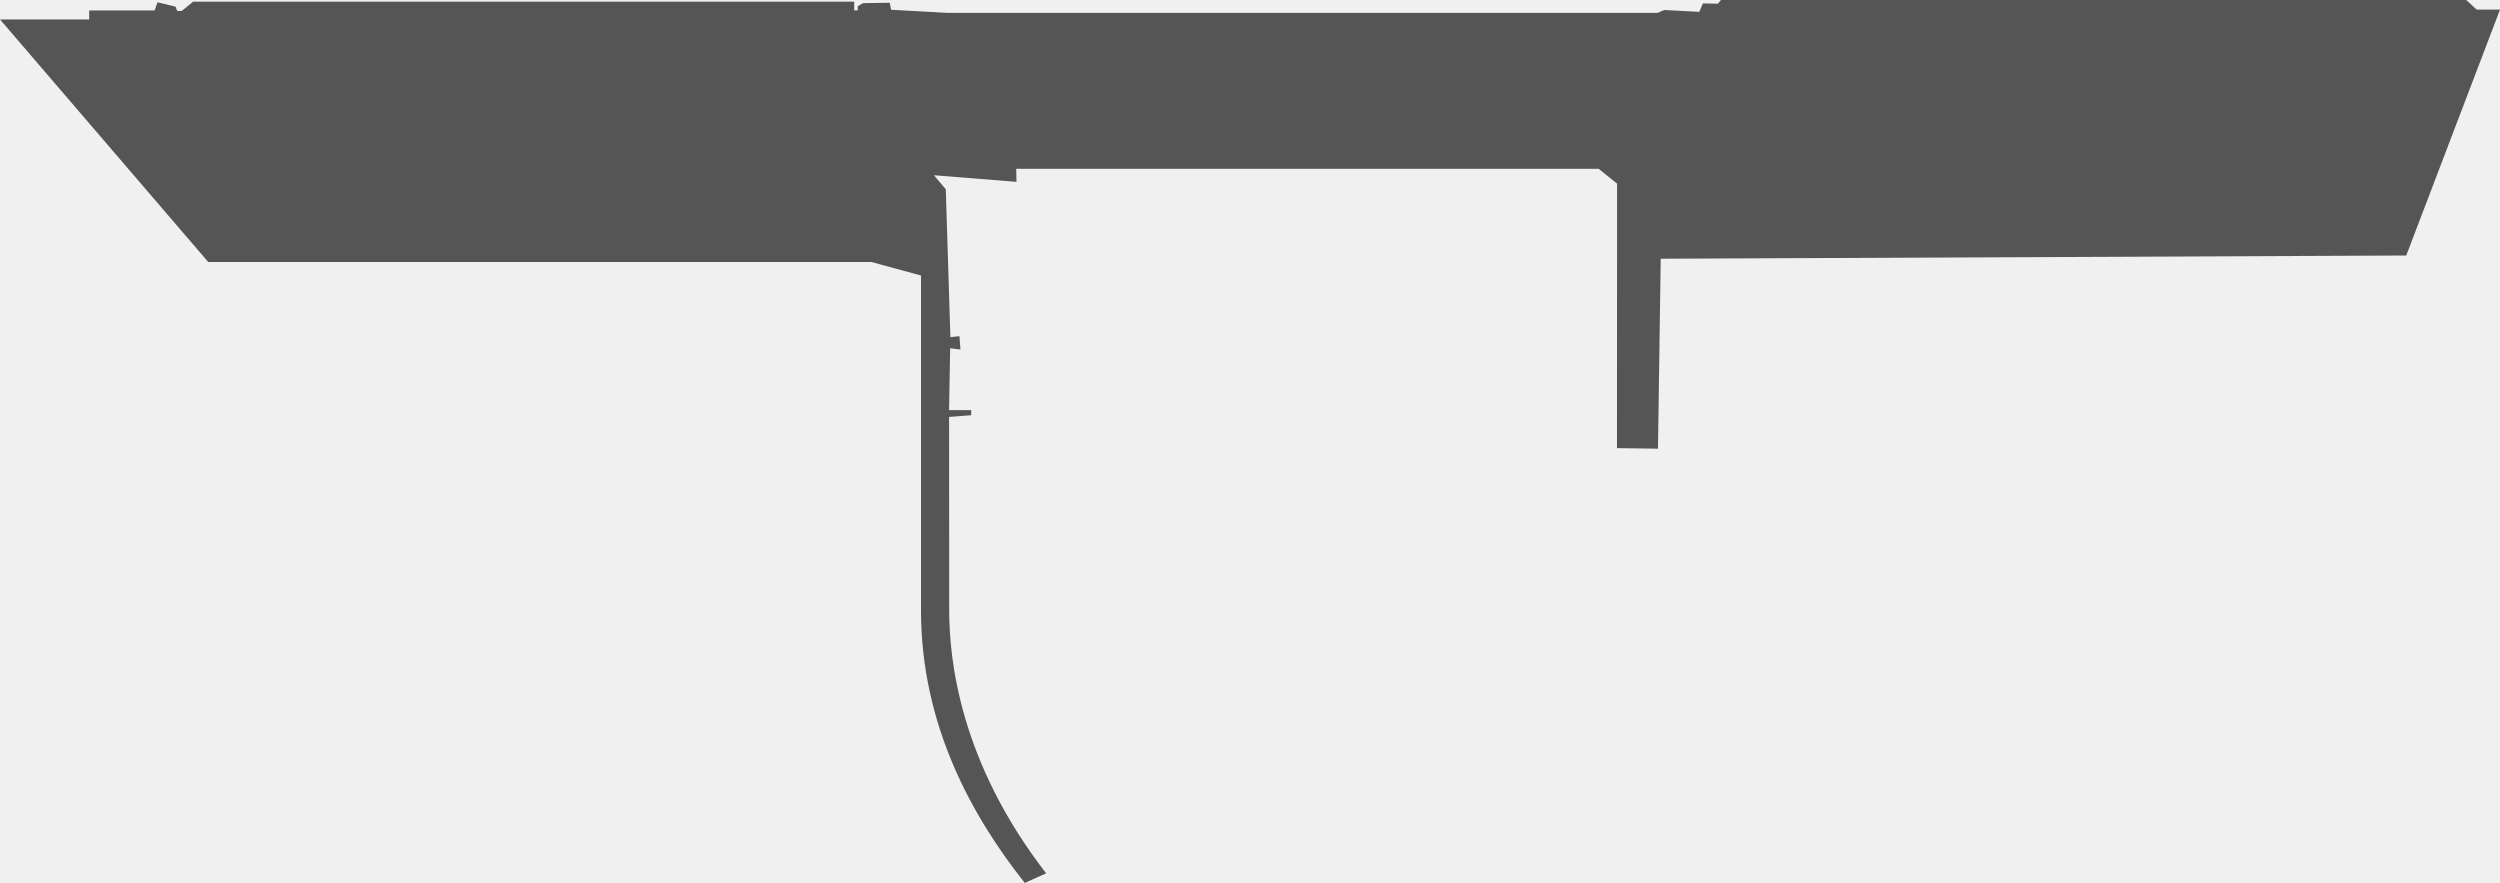
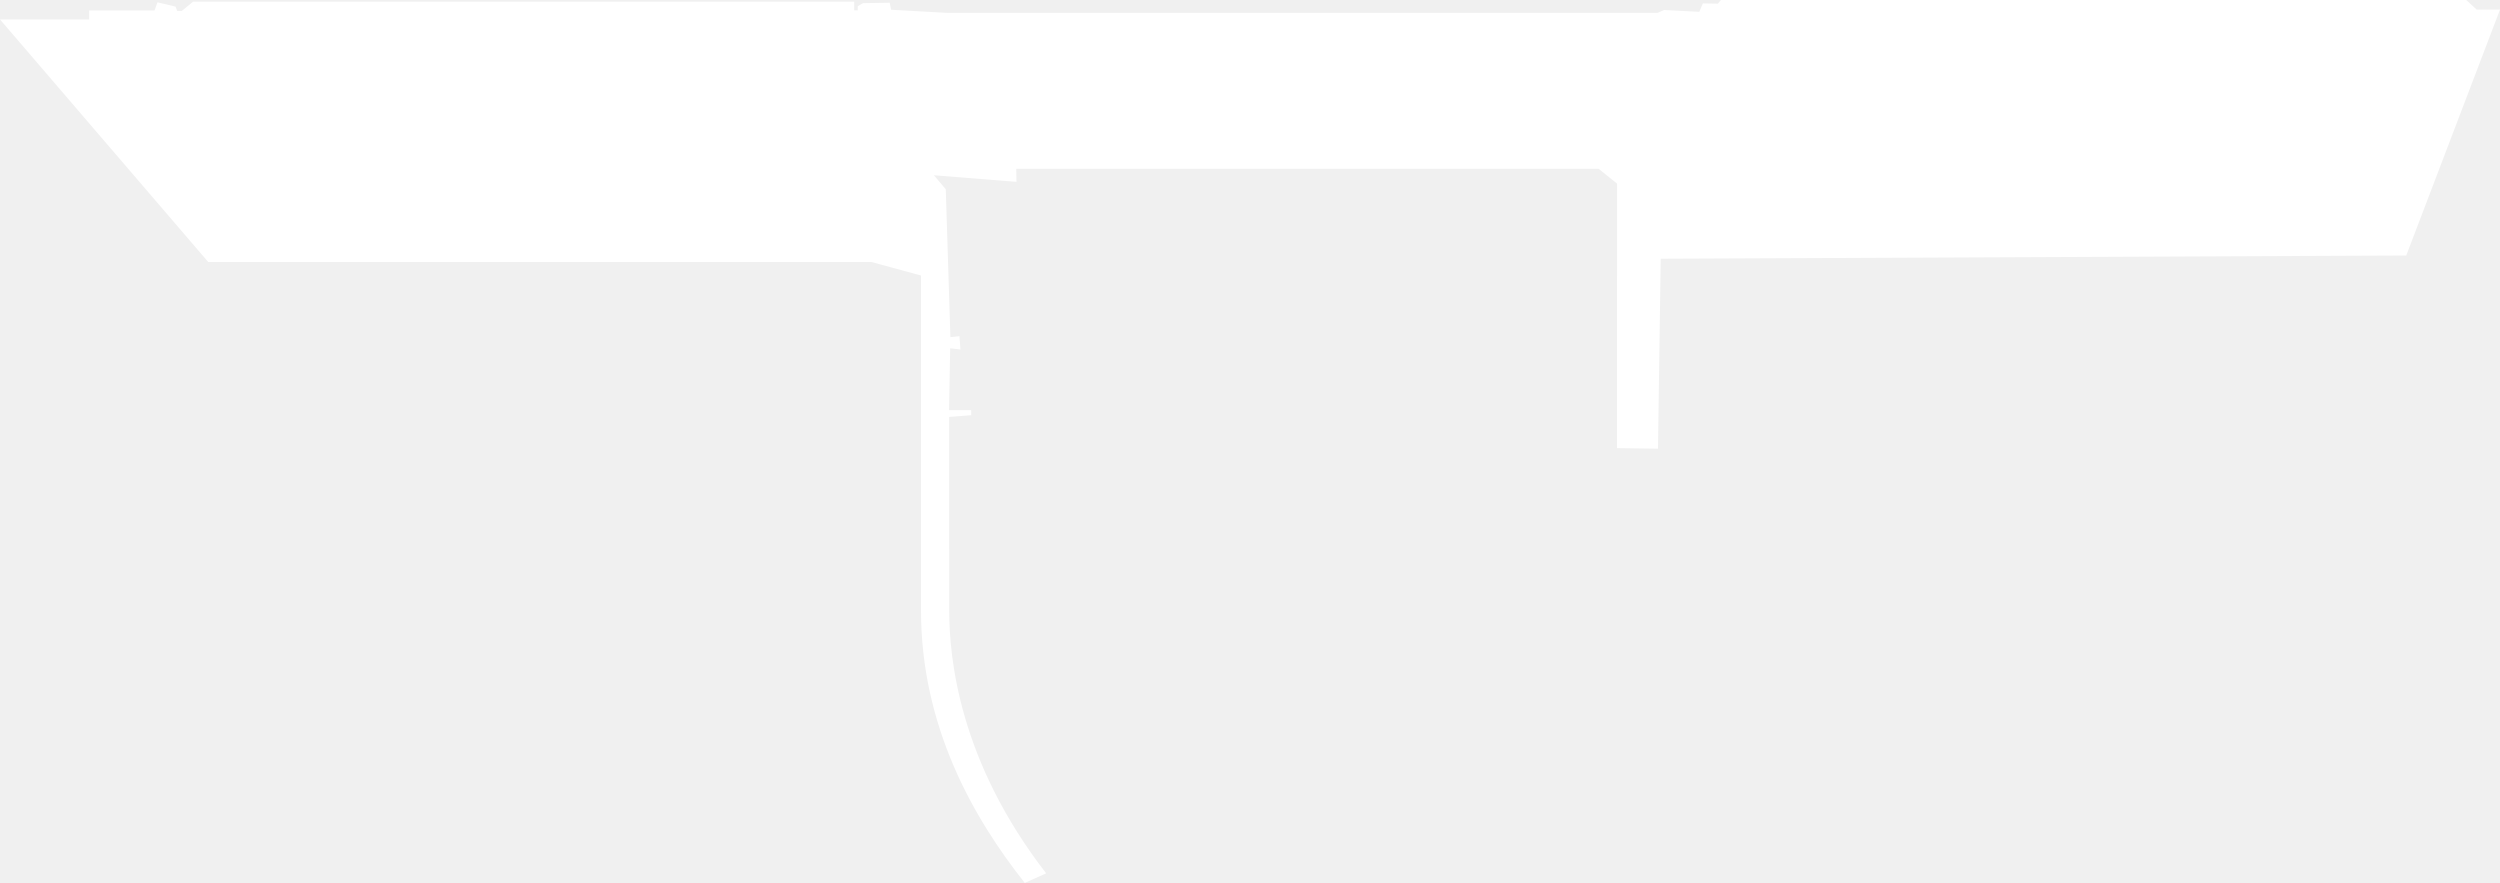
<svg xmlns="http://www.w3.org/2000/svg" width="255.1mm" height="90.092mm" viewBox="0 0 255.1 90.092" version="1.1" id="svg1" xml:space="preserve">
  <defs id="defs1" />
  <g id="layer1" transform="translate(41.42827,-111.8301)">
-     <path style="fill:#555555;fill-opacity:1;stroke-width:0.9;stroke-linecap:round;stroke-linejoin:round" d="m 65.321,200.943 c -8.848,-11.422 -9.893,-21.863 -9.893,-26.878 0,-5.015 -0.01,-19.69 -0.01,-19.69 l 2.254,-0.177 v -0.515 h -2.258 l 0.113,-6.313 1.048,0.122 -0.103,-1.358 -0.922,0.099 -0.471,-15.09 -1.211,-1.431 8.424,0.673 -0.023,-1.328 h 59.429 l 1.879,1.509 -0.009,26.991 4.184,0.057 0.279,-19.383 76.074,-0.329 9.568,-25.092 h -2.381 l -1.066,-0.98 h -76.052 l -0.307,0.375 -1.534,-0.027 -0.365,0.859 -3.585,-0.186 -0.676,0.293 H 55.242 l -5.744,-0.319 -0.138,-0.715 -2.72,0.041 -0.543,0.311 v 0.425 h -0.362 v -0.889 h -67.457 l -1.156,0.947 h -0.469 l -0.173,-0.44 -1.838,-0.44 -0.301,0.835 h -6.671 v 0.915 h -9.097 l 21.248,24.752 h 67.678 l 5.052,1.376 v 34.172 c 0,11.757 5.265,21.095 10.589,27.807 l 2.182,-0.979 z" id="path1" />
+     <path style="fill:#ffffff;fill-opacity:1;stroke:none;stroke-width:0.9;stroke-linecap:round;stroke-linejoin:round" d="m 65.321,200.943 c -8.848,-11.422 -9.893,-21.863 -9.893,-26.878 0,-5.015 -0.01,-19.69 -0.01,-19.69 l 2.254,-0.177 v -0.515 h -2.258 l 0.113,-6.313 1.048,0.122 -0.103,-1.358 -0.922,0.099 -0.471,-15.09 -1.211,-1.431 8.424,0.673 -0.023,-1.328 h 59.429 l 1.879,1.509 -0.009,26.991 4.184,0.057 0.279,-19.383 76.074,-0.329 9.568,-25.092 h -2.381 l -1.066,-0.98 h -76.052 l -0.307,0.375 -1.534,-0.027 -0.365,0.859 -3.585,-0.186 -0.676,0.293 H 55.242 l -5.744,-0.319 -0.138,-0.715 -2.72,0.041 -0.543,0.311 v 0.425 h -0.362 v -0.889 h -67.457 l -1.156,0.947 h -0.469 l -0.173,-0.44 -1.838,-0.44 -0.301,0.835 h -6.671 v 0.915 h -9.097 l 21.248,24.752 h 67.678 l 5.052,1.376 v 34.172 c 0,11.757 5.265,21.095 10.589,27.807 l 2.182,-0.979 z" id="path1" />
  </g>
</svg>
